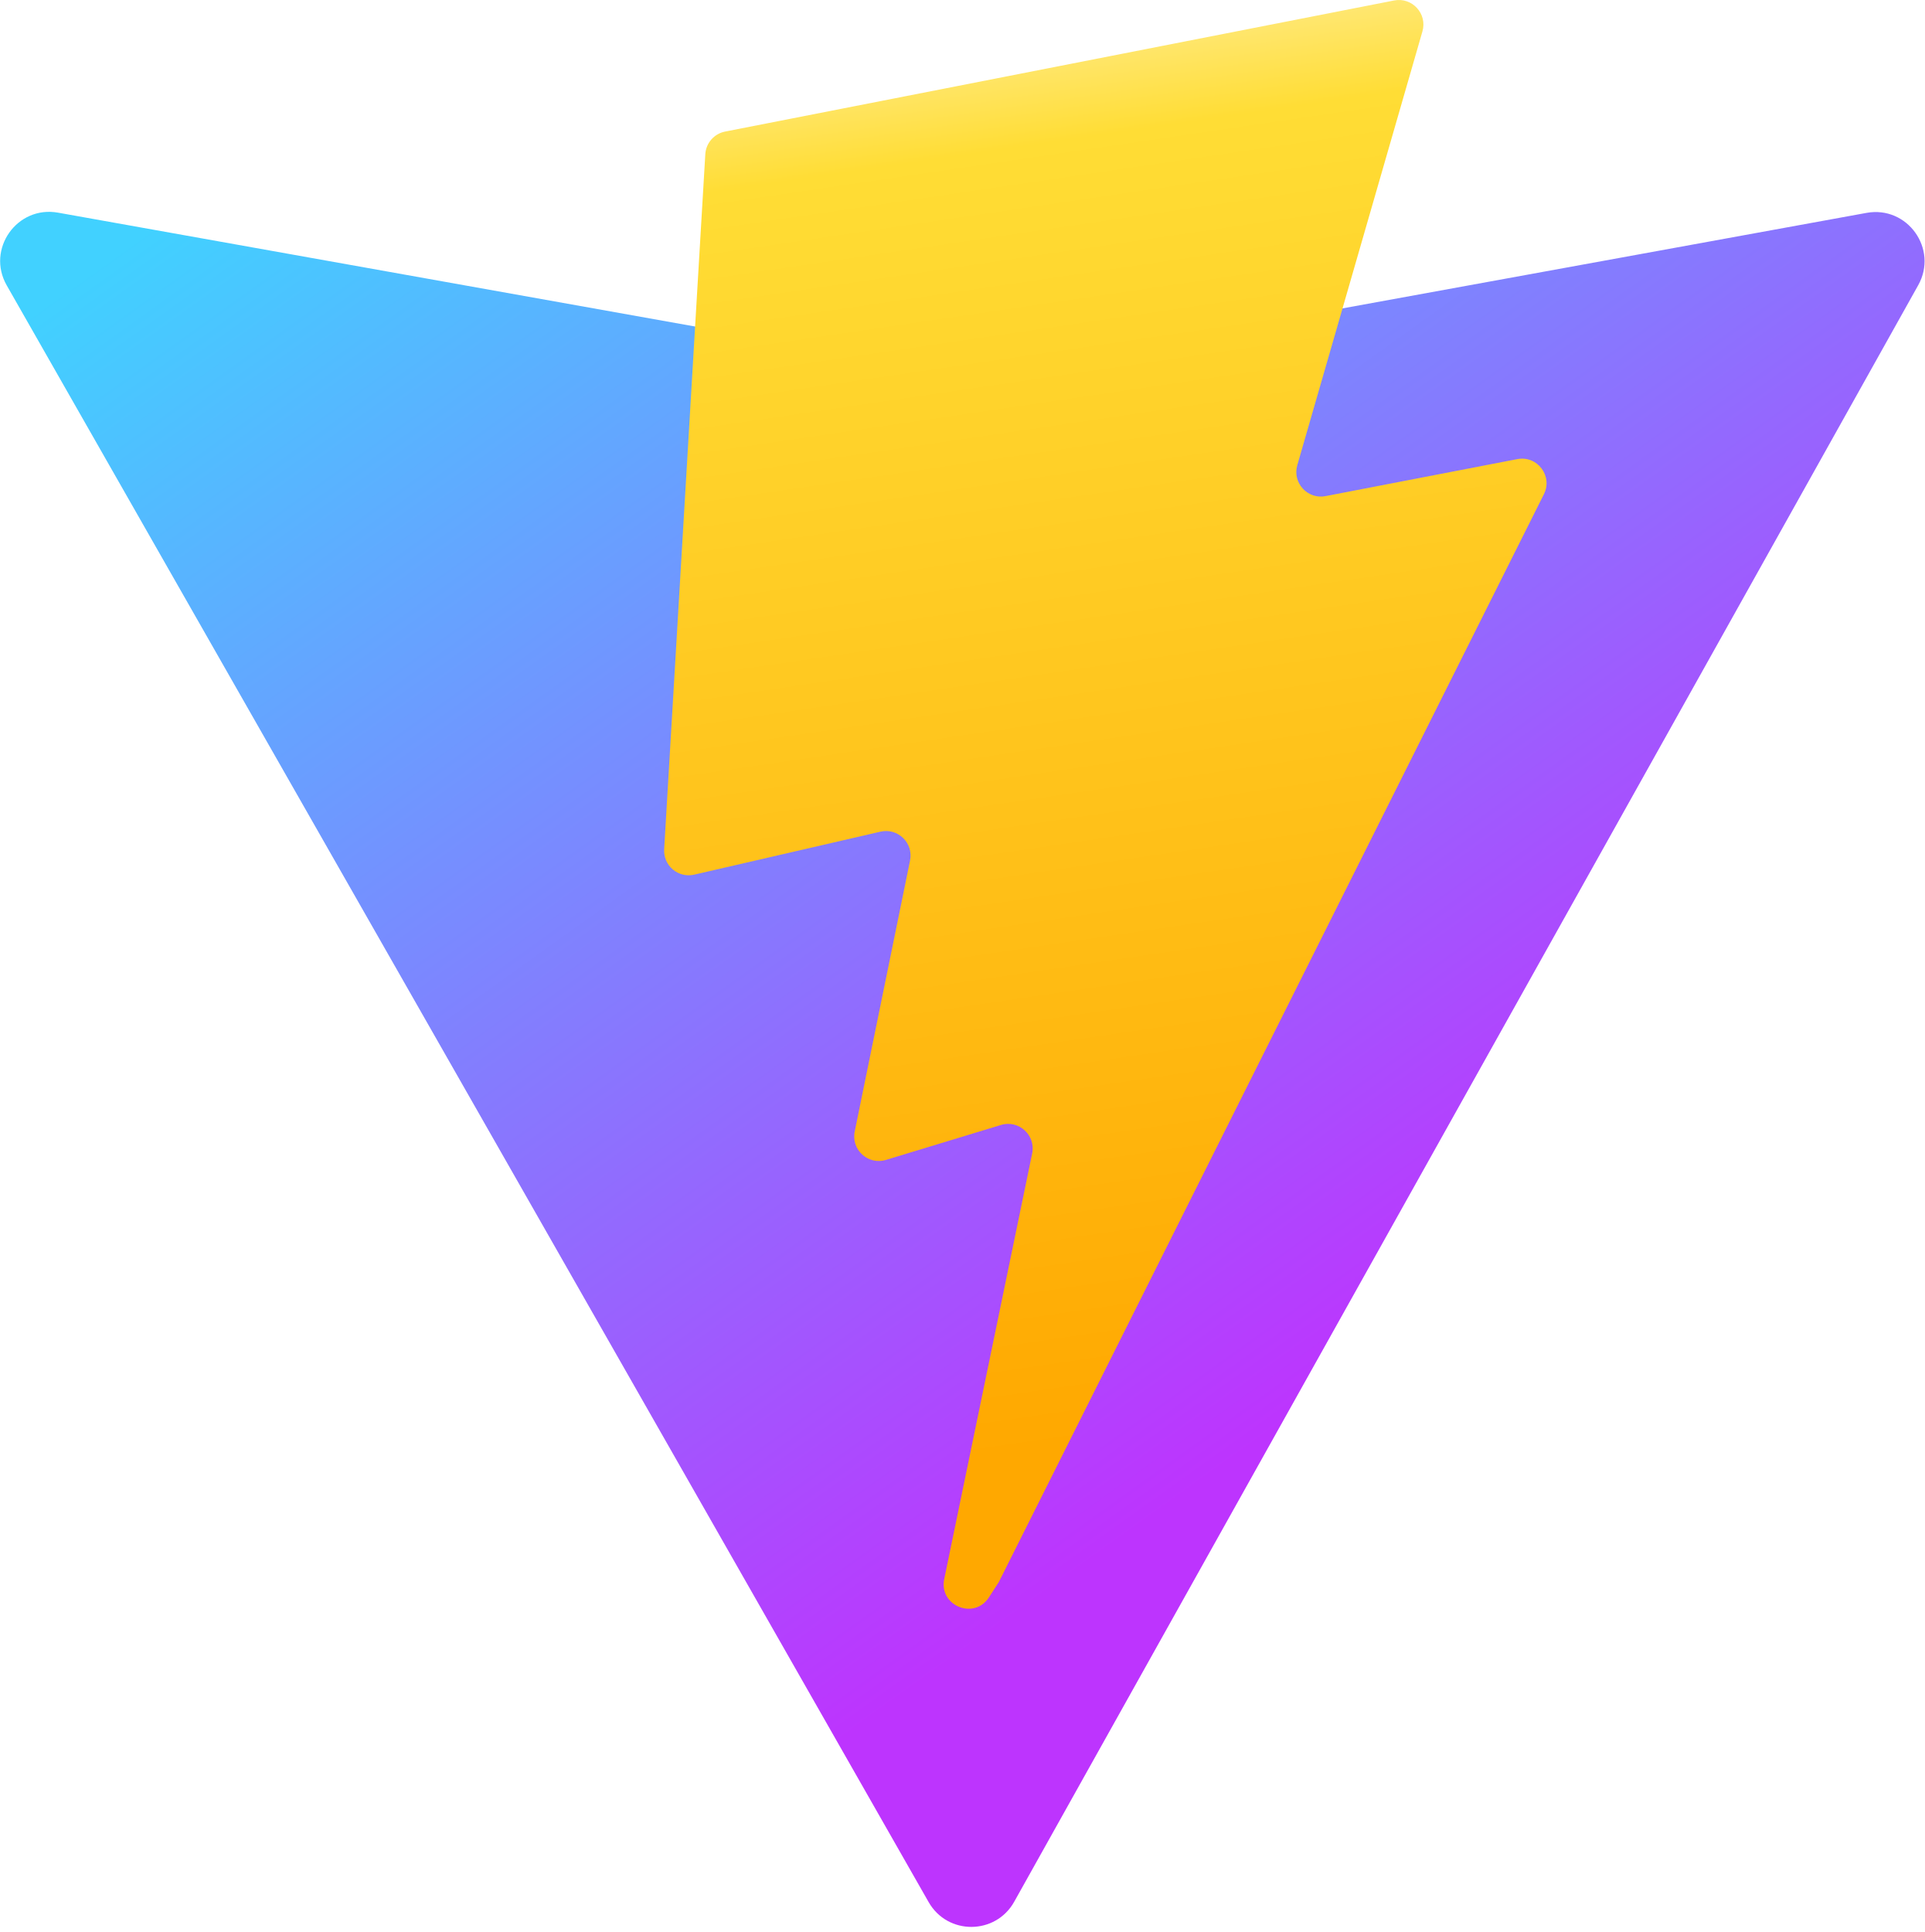
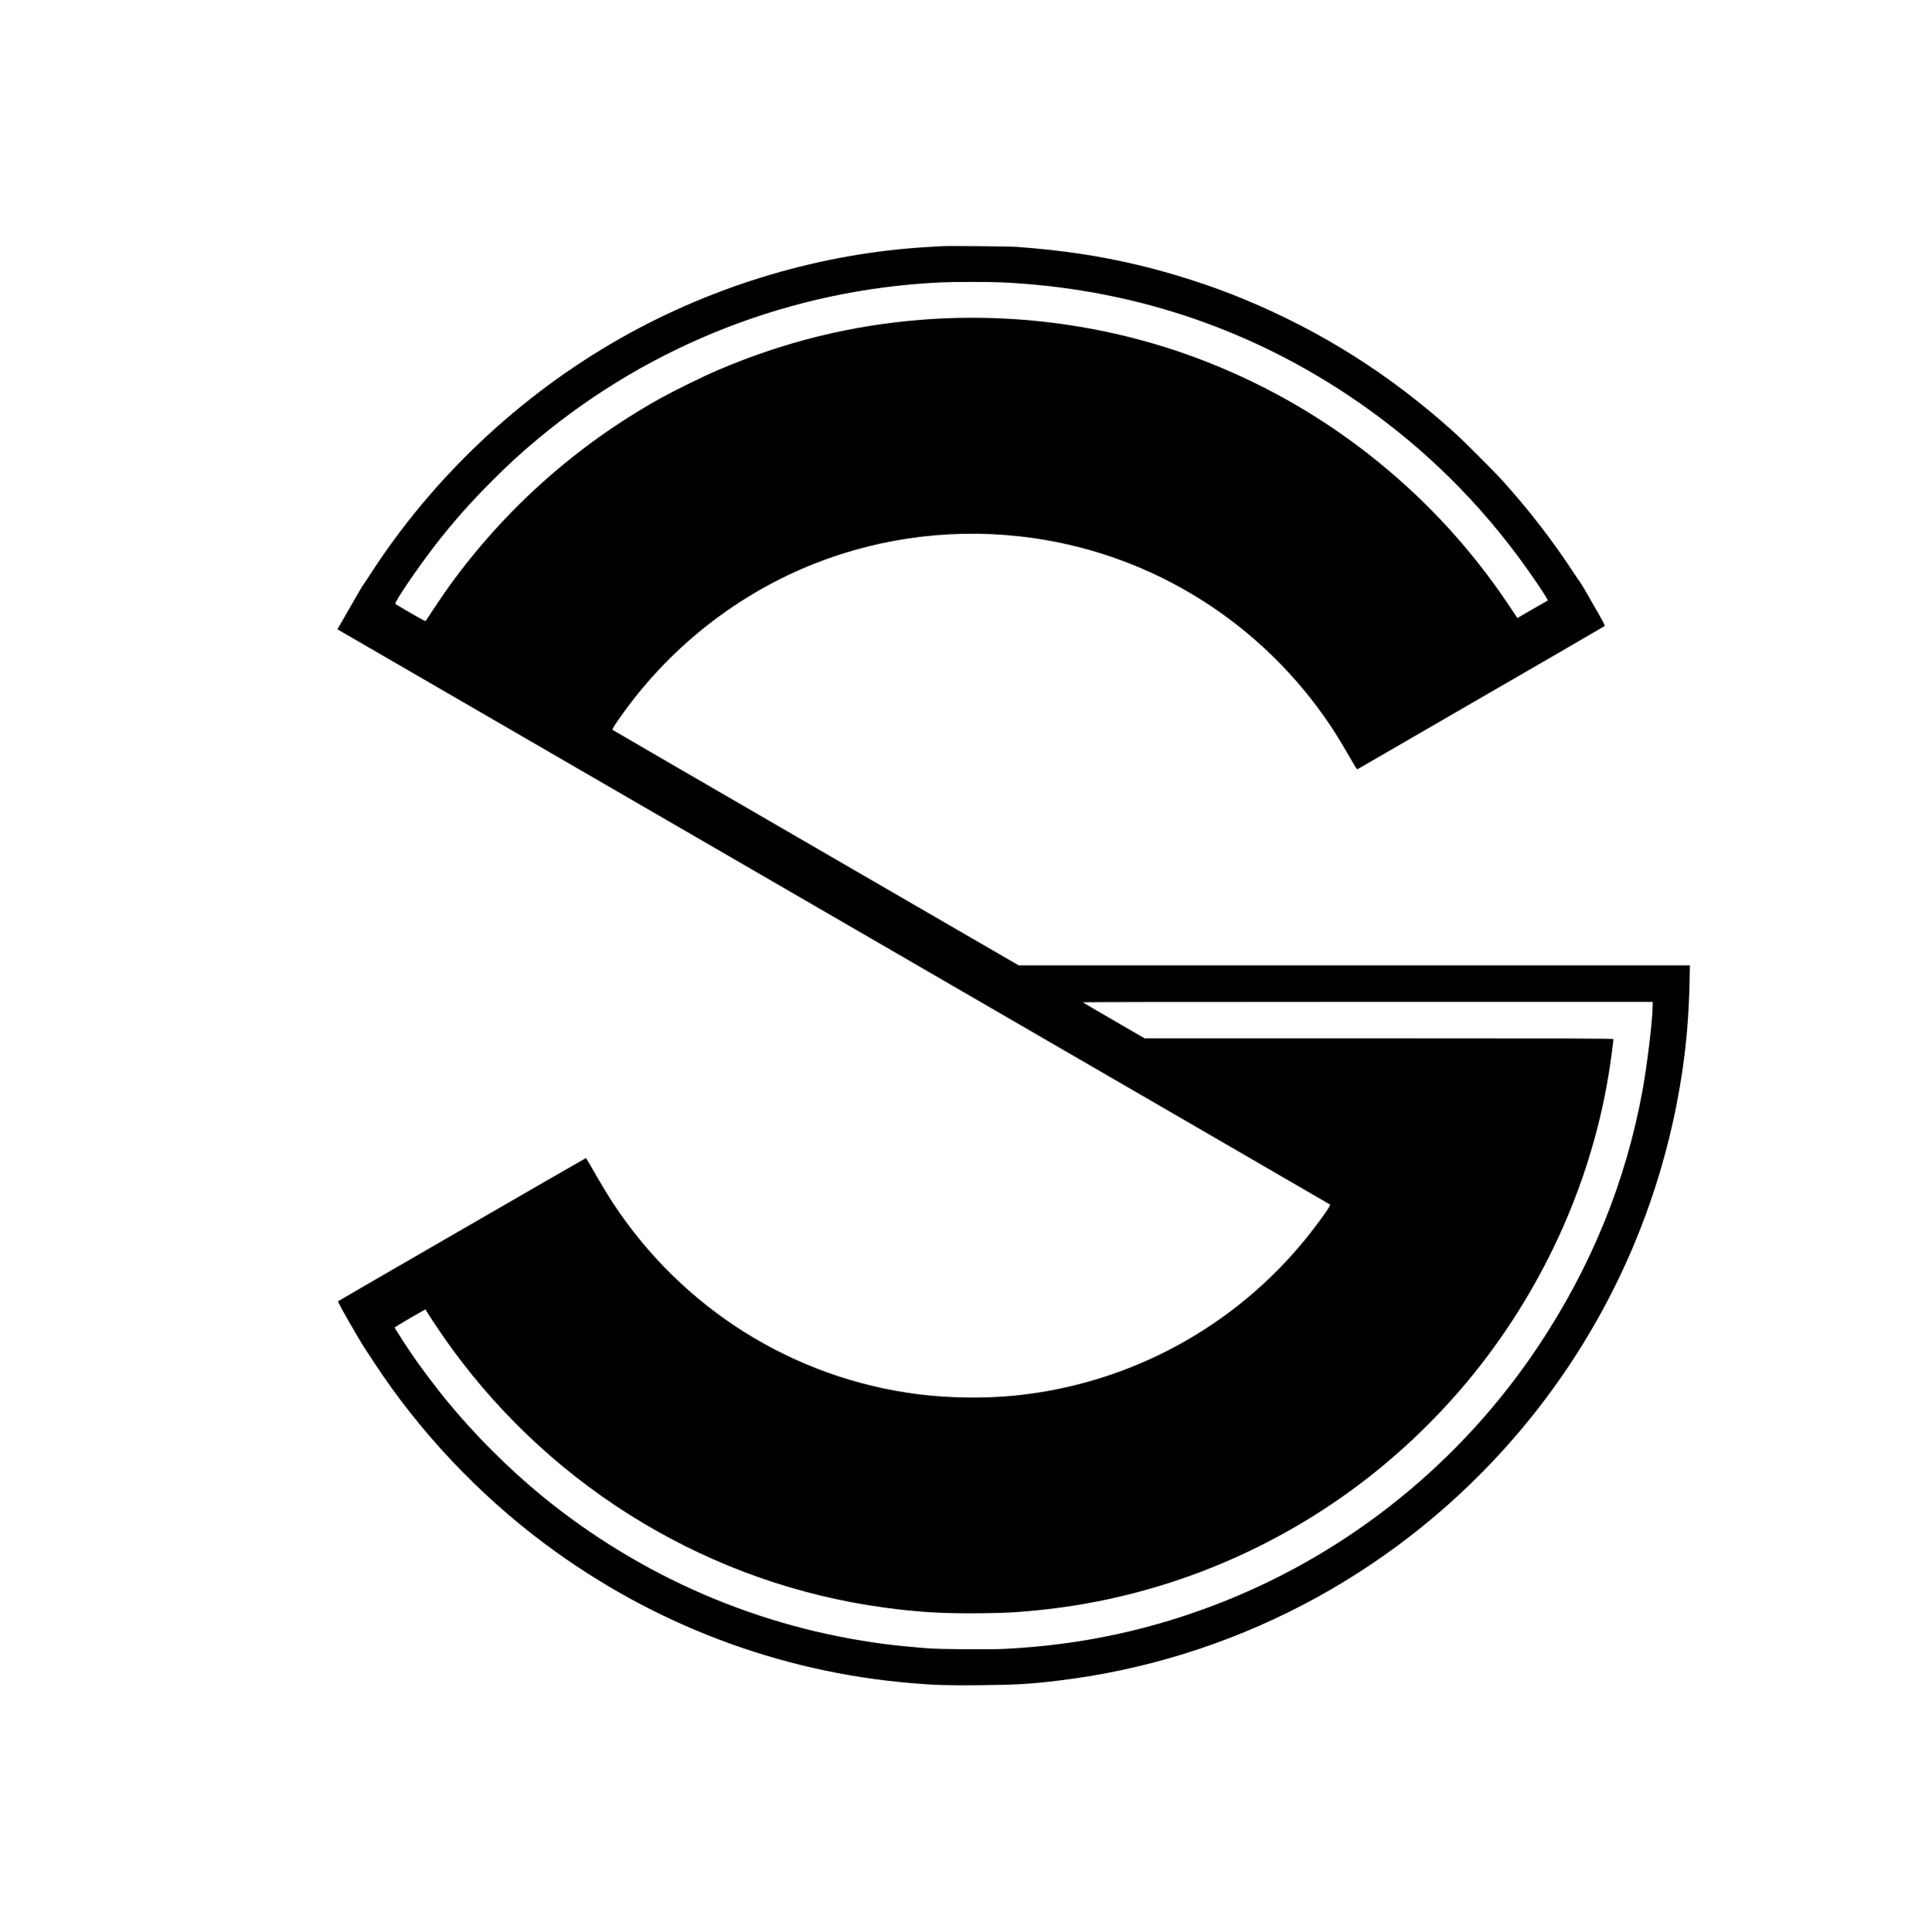
- <svg xmlns="http://www.w3.org/2000/svg" aria-hidden="true" role="img" class="iconify iconify--logos" width="31.88" height="32" preserveAspectRatio="xMidYMid meet" viewBox="0 0 256 257">
-   <defs>
-     <linearGradient id="IconifyId1813088fe1fbc01fb466" x1="-.828%" x2="57.636%" y1="7.652%" y2="78.411%">
-       <stop offset="0%" stop-color="#41D1FF" />
-       <stop offset="100%" stop-color="#BD34FE" />
-     </linearGradient>
-     <linearGradient id="IconifyId1813088fe1fbc01fb467" x1="43.376%" x2="50.316%" y1="2.242%" y2="89.03%">
-       <stop offset="0%" stop-color="#FFEA83" />
-       <stop offset="8.333%" stop-color="#FFDD35" />
-       <stop offset="100%" stop-color="#FFA800" />
-     </linearGradient>
-   </defs>
-   <path fill="url(#IconifyId1813088fe1fbc01fb466)" d="M255.153 37.938L134.897 252.976c-2.483 4.44-8.862 4.466-11.382.048L.875 37.958c-2.746-4.814 1.371-10.646 6.827-9.67l120.385 21.517a6.537 6.537 0 0 0 2.322-.004l117.867-21.483c5.438-.991 9.574 4.796 6.877 9.62Z" />
-   <path fill="url(#IconifyId1813088fe1fbc01fb467)" d="M185.432.063L96.44 17.501a3.268 3.268 0 0 0-2.634 3.014l-5.474 92.456a3.268 3.268 0 0 0 3.997 3.378l24.777-5.718c2.318-.535 4.413 1.507 3.936 3.838l-7.361 36.047c-.495 2.426 1.782 4.5 4.151 3.78l15.304-4.649c2.372-.72 4.652 1.36 4.15 3.788l-11.698 56.621c-.732 3.542 3.979 5.473 5.943 2.437l1.313-2.028l72.516-144.72c1.215-2.423-.88-5.186-3.54-4.672l-25.505 4.922c-2.396.462-4.435-1.77-3.759-4.114l16.646-57.705c.677-2.35-1.37-4.583-3.769-4.113Z" />
+ <svg xmlns="http://www.w3.org/2000/svg" version="1.0" width="3543pt" height="3543pt" viewBox="0 0 3543 3543" preserveAspectRatio="xMidYMid meet">
+   <g transform="translate(0,3543) scale(0.1,-0.1)" fill="#000000" stroke="none">
+     <path d="M17285 30914 c-27 -2 -135 -8 -240 -14 -1945 -108 -3916 -689 -5640 -1663 -1869 -1056 -3481 -2579 -4631 -4372 -60 -93 -114 -174 -120 -180 -10 -9 -72 -117 -358 -615 l-105 -184 27 -17 c15 -9 4111 -2383 9102 -5274 4991 -2892 9079 -5261 9083 -5265 16 -14 -199 -317 -418 -590 -1327 -1654 -3259 -2702 -5370 -2914 -548 -55 -1214 -46 -1770 25 -2289 289 -4333 1572 -5607 3519 -90 137 -245 396 -409 684 -41 71 -77 130 -80 130 -6 1 -4523 -2609 -4546 -2626 -8 -6 50 -116 199 -376 115 -202 234 -403 263 -447 29 -44 115 -174 190 -290 832 -1273 1920 -2429 3150 -3345 1969 -1467 4281 -2345 6715 -2549 440 -37 649 -44 1260 -38 657 6 915 21 1460 87 3130 382 6021 1885 8150 4240 1746 1931 2879 4323 3269 6905 81 539 125 1067 138 1668 l6 307 -6157 0 -6158 0 -3721 2156 c-2047 1186 -3726 2160 -3731 2165 -11 10 56 113 212 329 885 1222 2108 2173 3502 2723 1264 498 2649 660 4005 466 2225 -317 4204 -1569 5462 -3454 97 -146 237 -377 398 -657 75 -130 80 -137 100 -124 11 7 1030 597 2265 1311 1235 713 2251 1303 2257 1309 10 9 -12 54 -98 206 -232 408 -342 595 -354 605 -6 6 -64 90 -128 188 -374 570 -799 1121 -1276 1652 -172 191 -722 741 -911 911 -1170 1053 -2420 1844 -3854 2438 -593 246 -1305 475 -1946 627 -728 171 -1380 268 -2215 330 -140 10 -1259 21 -1370 13z m1095 -664 c2309 -108 4446 -804 6345 -2065 1215 -808 2249 -1787 3127 -2965 244 -328 562 -800 543 -807 -6 -2 -133 -75 -284 -162 l-273 -159 -158 237 c-673 1007 -1489 1899 -2435 2660 -917 739 -1925 1329 -3020 1769 -1668 670 -3493 947 -5310 807 -1292 -100 -2532 -406 -3740 -923 -276 -117 -808 -379 -1065 -522 -1526 -853 -2827 -2009 -3856 -3425 -88 -122 -398 -580 -439 -650 -10 -16 -38 -2 -280 138 -149 86 -276 161 -283 166 -30 19 420 679 752 1106 316 406 636 767 1030 1160 312 312 531 512 839 768 2084 1735 4669 2739 7377 2866 251 12 890 12 1130 1z m11940 -13268 c0 -249 -100 -1084 -185 -1552 -307 -1681 -943 -3242 -1915 -4700 -1406 -2111 -3431 -3753 -5776 -4684 -1298 -515 -2613 -798 -4022 -867 -277 -13 -1162 -7 -1387 10 -275 21 -593 52 -785 77 -2315 296 -4483 1230 -6299 2712 -616 504 -1251 1138 -1761 1762 -166 202 -411 526 -566 745 -125 178 -384 576 -384 590 1 5 128 83 282 172 l282 161 51 -82 c98 -156 316 -476 440 -645 1898 -2600 4769 -4317 7935 -4745 623 -84 1081 -111 1760 -103 476 6 591 12 975 48 2101 196 4112 959 5829 2209 778 567 1506 1250 2127 1995 1345 1615 2254 3586 2588 5615 35 208 91 623 91 667 0 11 -725 13 -4300 13 l-4300 0 -562 326 c-310 179 -567 330 -572 335 -6 5 2076 9 5222 9 l5232 0 0 -68z" />
+   </g>
</svg>
